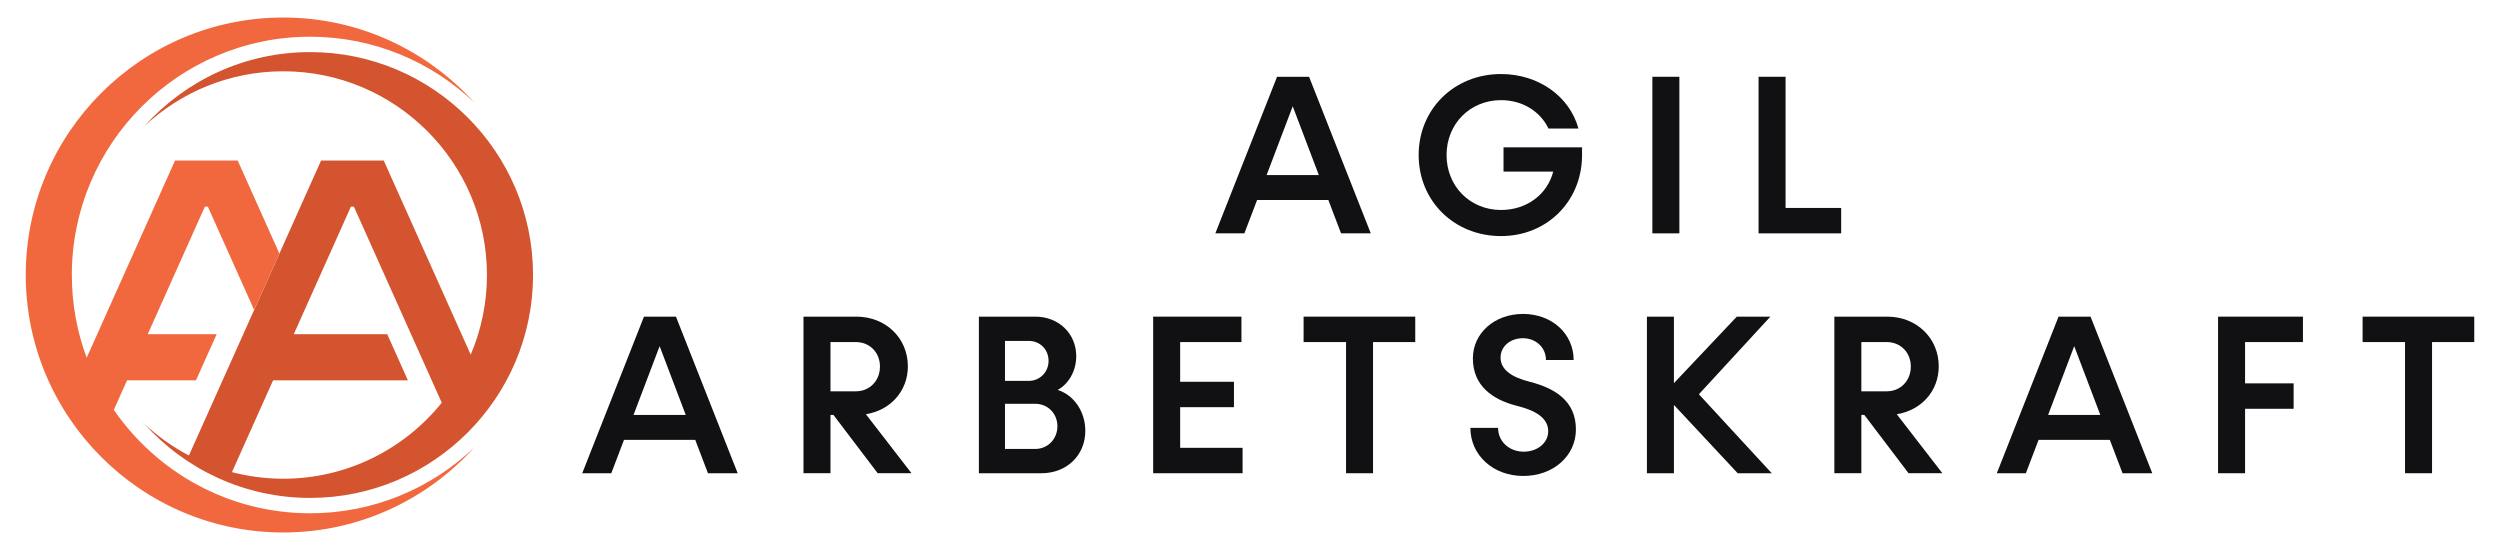
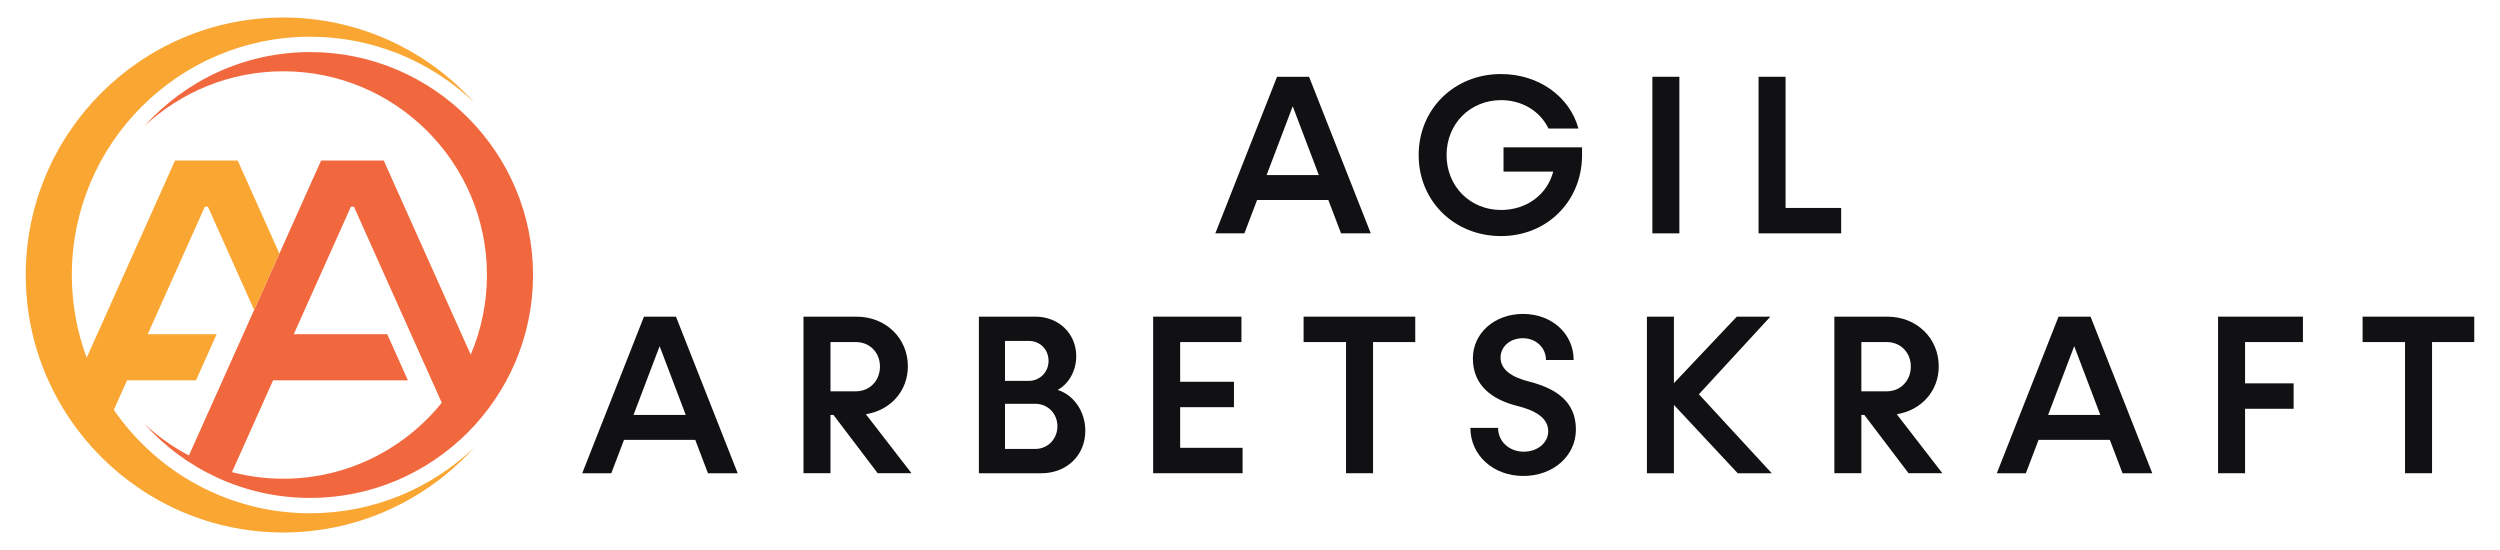
<svg xmlns="http://www.w3.org/2000/svg" viewBox="0 0 500 110" aria-label="Agil Arbetskraft">
  <defs>
    <style>
      .l-text { fill: #111113; stroke-width: 0px; }
-       .l-primary { fill: #F2683E; stroke-width: 0px; }
-       .l-accent { fill: #D55430; stroke-width: 0px; }
+       .l-primary { fill: #FAA632; stroke-width: 0px; }
+       .l-accent { fill: #F2683E; stroke-width: 0px; }
    </style>
  </defs>
  <g>
    <g>
      <path class="l-text" d="M265.669,39.999h-14.25l-2.543,6.672h-5.81l12.346-31.317h6.4l12.344,31.317h-5.946l-2.541-6.672ZM263.763,35.007l-5.219-13.752-5.219,13.752h10.438Z" />
      <path class="l-text" d="M316.409,29.469v1.816c-.137,9.078-7.08,15.931-16.203,15.931-9.35,0-16.475-6.99-16.475-16.203s7.125-16.205,16.475-16.205c7.579,0,13.752,4.539,15.478,10.894h-5.991c-1.634-3.403-5.174-5.673-9.486-5.673-6.173,0-10.894,4.719-10.894,10.984s4.721,10.982,10.894,10.982c5.174,0,9.26-3.131,10.438-7.67h-9.94v-4.856h15.704Z" />
      <path class="l-text" d="M330.474,15.354h5.401v31.317h-5.401V15.354Z" />
      <path class="l-text" d="M368.234,41.588v5.082h-16.522V15.354h5.401v26.235h11.121Z" />
    </g>
    <g>
      <path class="l-text" d="M139.05,87.975h-14.25l-2.543,6.672h-5.81l12.346-31.317h6.4l12.344,31.317h-5.946l-2.541-6.672ZM137.145,82.982l-5.219-13.752-5.219,13.752h10.438Z" />
      <path class="l-text" d="M166.687,82.982h-.59v11.664h-5.401v-31.317h10.575c5.856,0,10.303,4.267,10.303,9.94,0,4.992-3.54,8.804-8.396,9.576l9.123,11.801h-6.763l-8.851-11.664ZM166.097,78.262h5.084c2.768,0,4.811-2.133,4.811-4.947,0-2.813-2.043-4.901-4.811-4.901h-5.084v9.848Z" />
      <path class="l-text" d="M217.064,86.159c0,4.947-3.767,8.488-8.759,8.488h-12.528v-31.317h11.302c4.629,0,8.169,3.358,8.169,7.897,0,2.997-1.542,5.583-3.722,6.763,3.268.999,5.538,4.357,5.538,8.169ZM200.997,68.185v7.989h4.766c2.178,0,3.949-1.724,3.949-3.994s-1.681-3.995-3.949-3.995h-4.766ZM211.481,85.252c0-2.543-1.906-4.494-4.447-4.494h-6.036v9.033h6.036c2.541,0,4.447-1.998,4.447-4.539Z" />
      <path class="l-text" d="M248.516,89.564v5.082h-17.884v-31.317h17.657v5.084h-12.256v7.942h10.757v5.082h-10.757v8.126h12.483Z" />
      <path class="l-text" d="M283.051,68.413h-8.443v26.233h-5.401v-26.233h-8.488v-5.084h22.331v5.084Z" />
      <path class="l-text" d="M294.076,85.569h5.538c0,2.723,2.224,4.766,5.129,4.766,2.768,0,4.901-1.769,4.901-4.084,0-2.678-2.586-4.177-6.263-5.084-4.856-1.226-8.806-3.994-8.806-9.486,0-5.037,4.312-8.896,10.032-8.896,5.765,0,10.122,3.949,10.122,9.215h-5.538c0-2.496-1.998-4.357-4.629-4.357-2.496,0-4.449,1.634-4.449,3.857,0,2.451,2.224,3.949,5.854,4.857,5.084,1.316,9.215,3.857,9.215,9.531,0,5.309-4.539,9.305-10.53,9.305s-10.575-4.13-10.575-9.623Z" />
      <path class="l-text" d="M347.539,94.647l-12.755-13.662v13.662h-5.401v-31.317h5.401v13.298l12.573-13.298h6.717l-14.297,15.523,14.571,15.794h-6.808Z" />
      <path class="l-text" d="M372.861,82.982h-.59v11.664h-5.401v-31.317h10.575c5.856,0,10.303,4.267,10.303,9.94,0,4.992-3.54,8.804-8.396,9.576l9.123,11.801h-6.763l-8.851-11.664ZM372.27,78.262h5.084c2.768,0,4.811-2.133,4.811-4.947,0-2.813-2.043-4.901-4.811-4.901h-5.084v9.848Z" />
      <path class="l-text" d="M421.966,87.975h-14.25l-2.543,6.672h-5.81l12.346-31.317h6.4l12.344,31.317h-5.946l-2.541-6.672ZM420.061,82.982l-5.219-13.752-5.219,13.752h10.438Z" />
      <path class="l-text" d="M449.013,68.413v8.259h9.713v5.084h-9.713v12.89h-5.401v-31.317h16.975v5.084h-11.574Z" />
      <path class="l-text" d="M494.852,68.413h-8.443v26.233h-5.401v-26.233h-8.488v-5.084h22.331v5.084Z" />
    </g>
  </g>
  <g>
    <path class="l-accent" d="M62.023,10.417c-13.155,0-24.993,5.73-33.161,14.822,7.284-6.804,17.053-10.981,27.784-10.981,22.466,0,40.743,18.277,40.743,40.743,0,5.649-1.158,11.033-3.245,15.928l-17.392-38.816h-12.539l-26.428,58.981c-3.257-1.711-6.259-3.845-8.925-6.336,8.168,9.094,20.008,14.826,33.165,14.826,24.584,0,44.584-20,44.584-44.584S86.606,10.417,62.023,10.417ZM56.645,95.743c-3.542,0-6.975-.464-10.253-1.318l8.229-18.364h26.958l-4.13-9.218h-18.697l11.431-25.511h.596l17.572,39.216c-7.475,9.258-18.907,15.195-31.706,15.195Z" />
    <path class="l-primary" d="M22.764,81.974l2.65-5.914h13.788l4.13-9.218h-13.788l11.431-25.511h.596l9.255,20.654,5.051-11.273-8.334-18.6h-12.539l-17.67,39.435c-1.916-5.157-2.967-10.732-2.967-16.547C14.366,28.723,35.745,7.344,62.023,7.344c12.7,0,24.246,5.003,32.797,13.13C85.39,10.058,71.769,3.503,56.645,3.503,28.249,3.503,5.148,26.604,5.148,55s23.101,51.497,51.497,51.497c15.122,0,28.741-6.553,38.17-16.967-8.551,8.124-20.095,13.126-32.793,13.126-16.271,0-30.657-8.202-39.259-20.683Z" />
  </g>
</svg>
